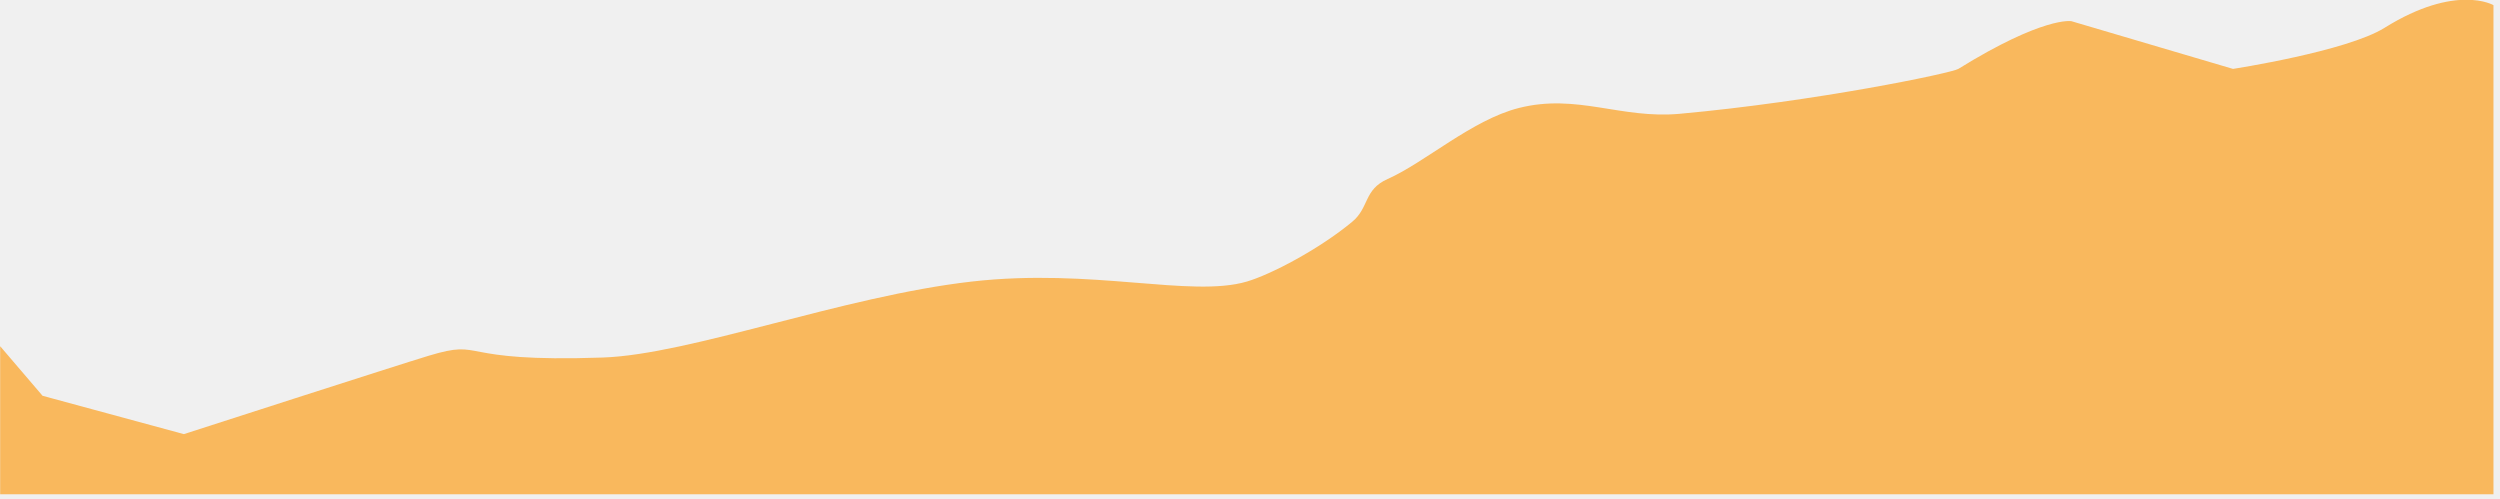
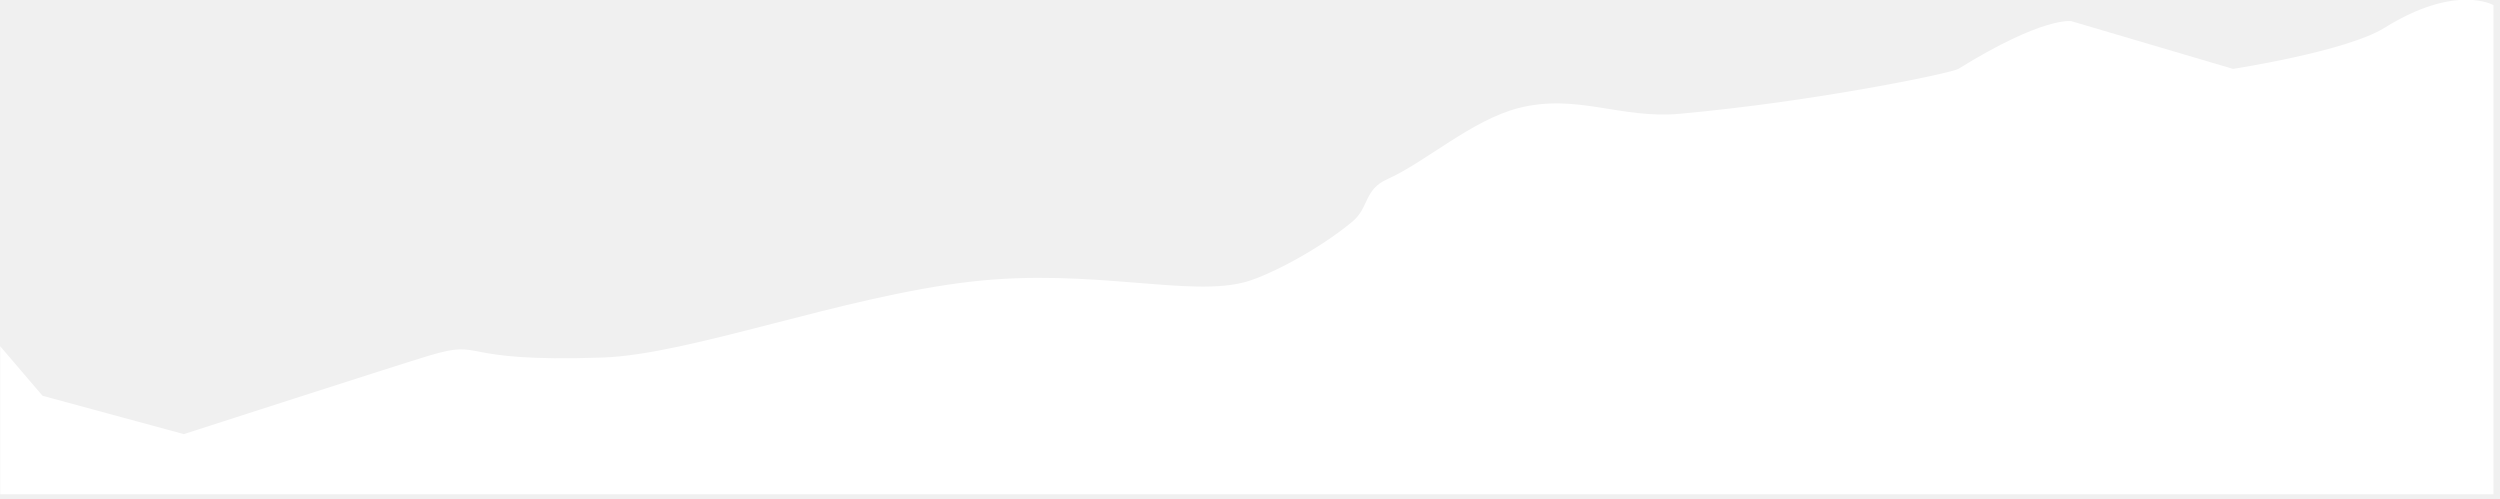
<svg xmlns="http://www.w3.org/2000/svg" width="100%" height="100%" viewBox="0 0 376 75" version="1.1" xml:space="preserve" style="fill-rule:evenodd;clip-rule:evenodd;stroke-linejoin:round;stroke-miterlimit:2;">
-   <path d="M375.017,74.334l-374.992,-0l0,-22.262l6.375,7.454l21.251,5.766c0,0 32.113,-10.369 36.817,-11.786c8.732,-2.632 3.533,1.054 26.188,0.267c13.177,-0.458 36.084,-9.214 55.476,-11.425c18.165,-2.072 32.982,2.466 41.389,-0c3.522,-1.034 10.791,-4.792 15.867,-9.007c2.557,-2.123 1.705,-4.822 5.306,-6.416c5.574,-2.465 12.707,-8.904 19.73,-10.681c8.768,-2.219 15.323,1.675 24.185,0.872c20.42,-1.852 40.907,-6.124 41.925,-6.754c12.81,-7.934 16.994,-7.179 16.994,-7.179l24.315,7.179c0,-0 17.092,-2.624 22.796,-6.18c10.758,-6.706 16.378,-3.407 16.378,-3.407l0,73.559Z" style="fill:#f9b85d;" />
+   <path d="M375.017,74.334l-374.992,-0l0,-22.262l6.375,7.454l21.251,5.766c0,0 32.113,-10.369 36.817,-11.786c8.732,-2.632 3.533,1.054 26.188,0.267c13.177,-0.458 36.084,-9.214 55.476,-11.425c18.165,-2.072 32.982,2.466 41.389,-0c3.522,-1.034 10.791,-4.792 15.867,-9.007c2.557,-2.123 1.705,-4.822 5.306,-6.416c5.574,-2.465 12.707,-8.904 19.73,-10.681c8.768,-2.219 15.323,1.675 24.185,0.872c20.42,-1.852 40.907,-6.124 41.925,-6.754c12.81,-7.934 16.994,-7.179 16.994,-7.179l24.315,7.179c0,-0 17.092,-2.624 22.796,-6.18c10.758,-6.706 16.378,-3.407 16.378,-3.407l0,73.559Z" style="fill:#fff;" />
</svg>
